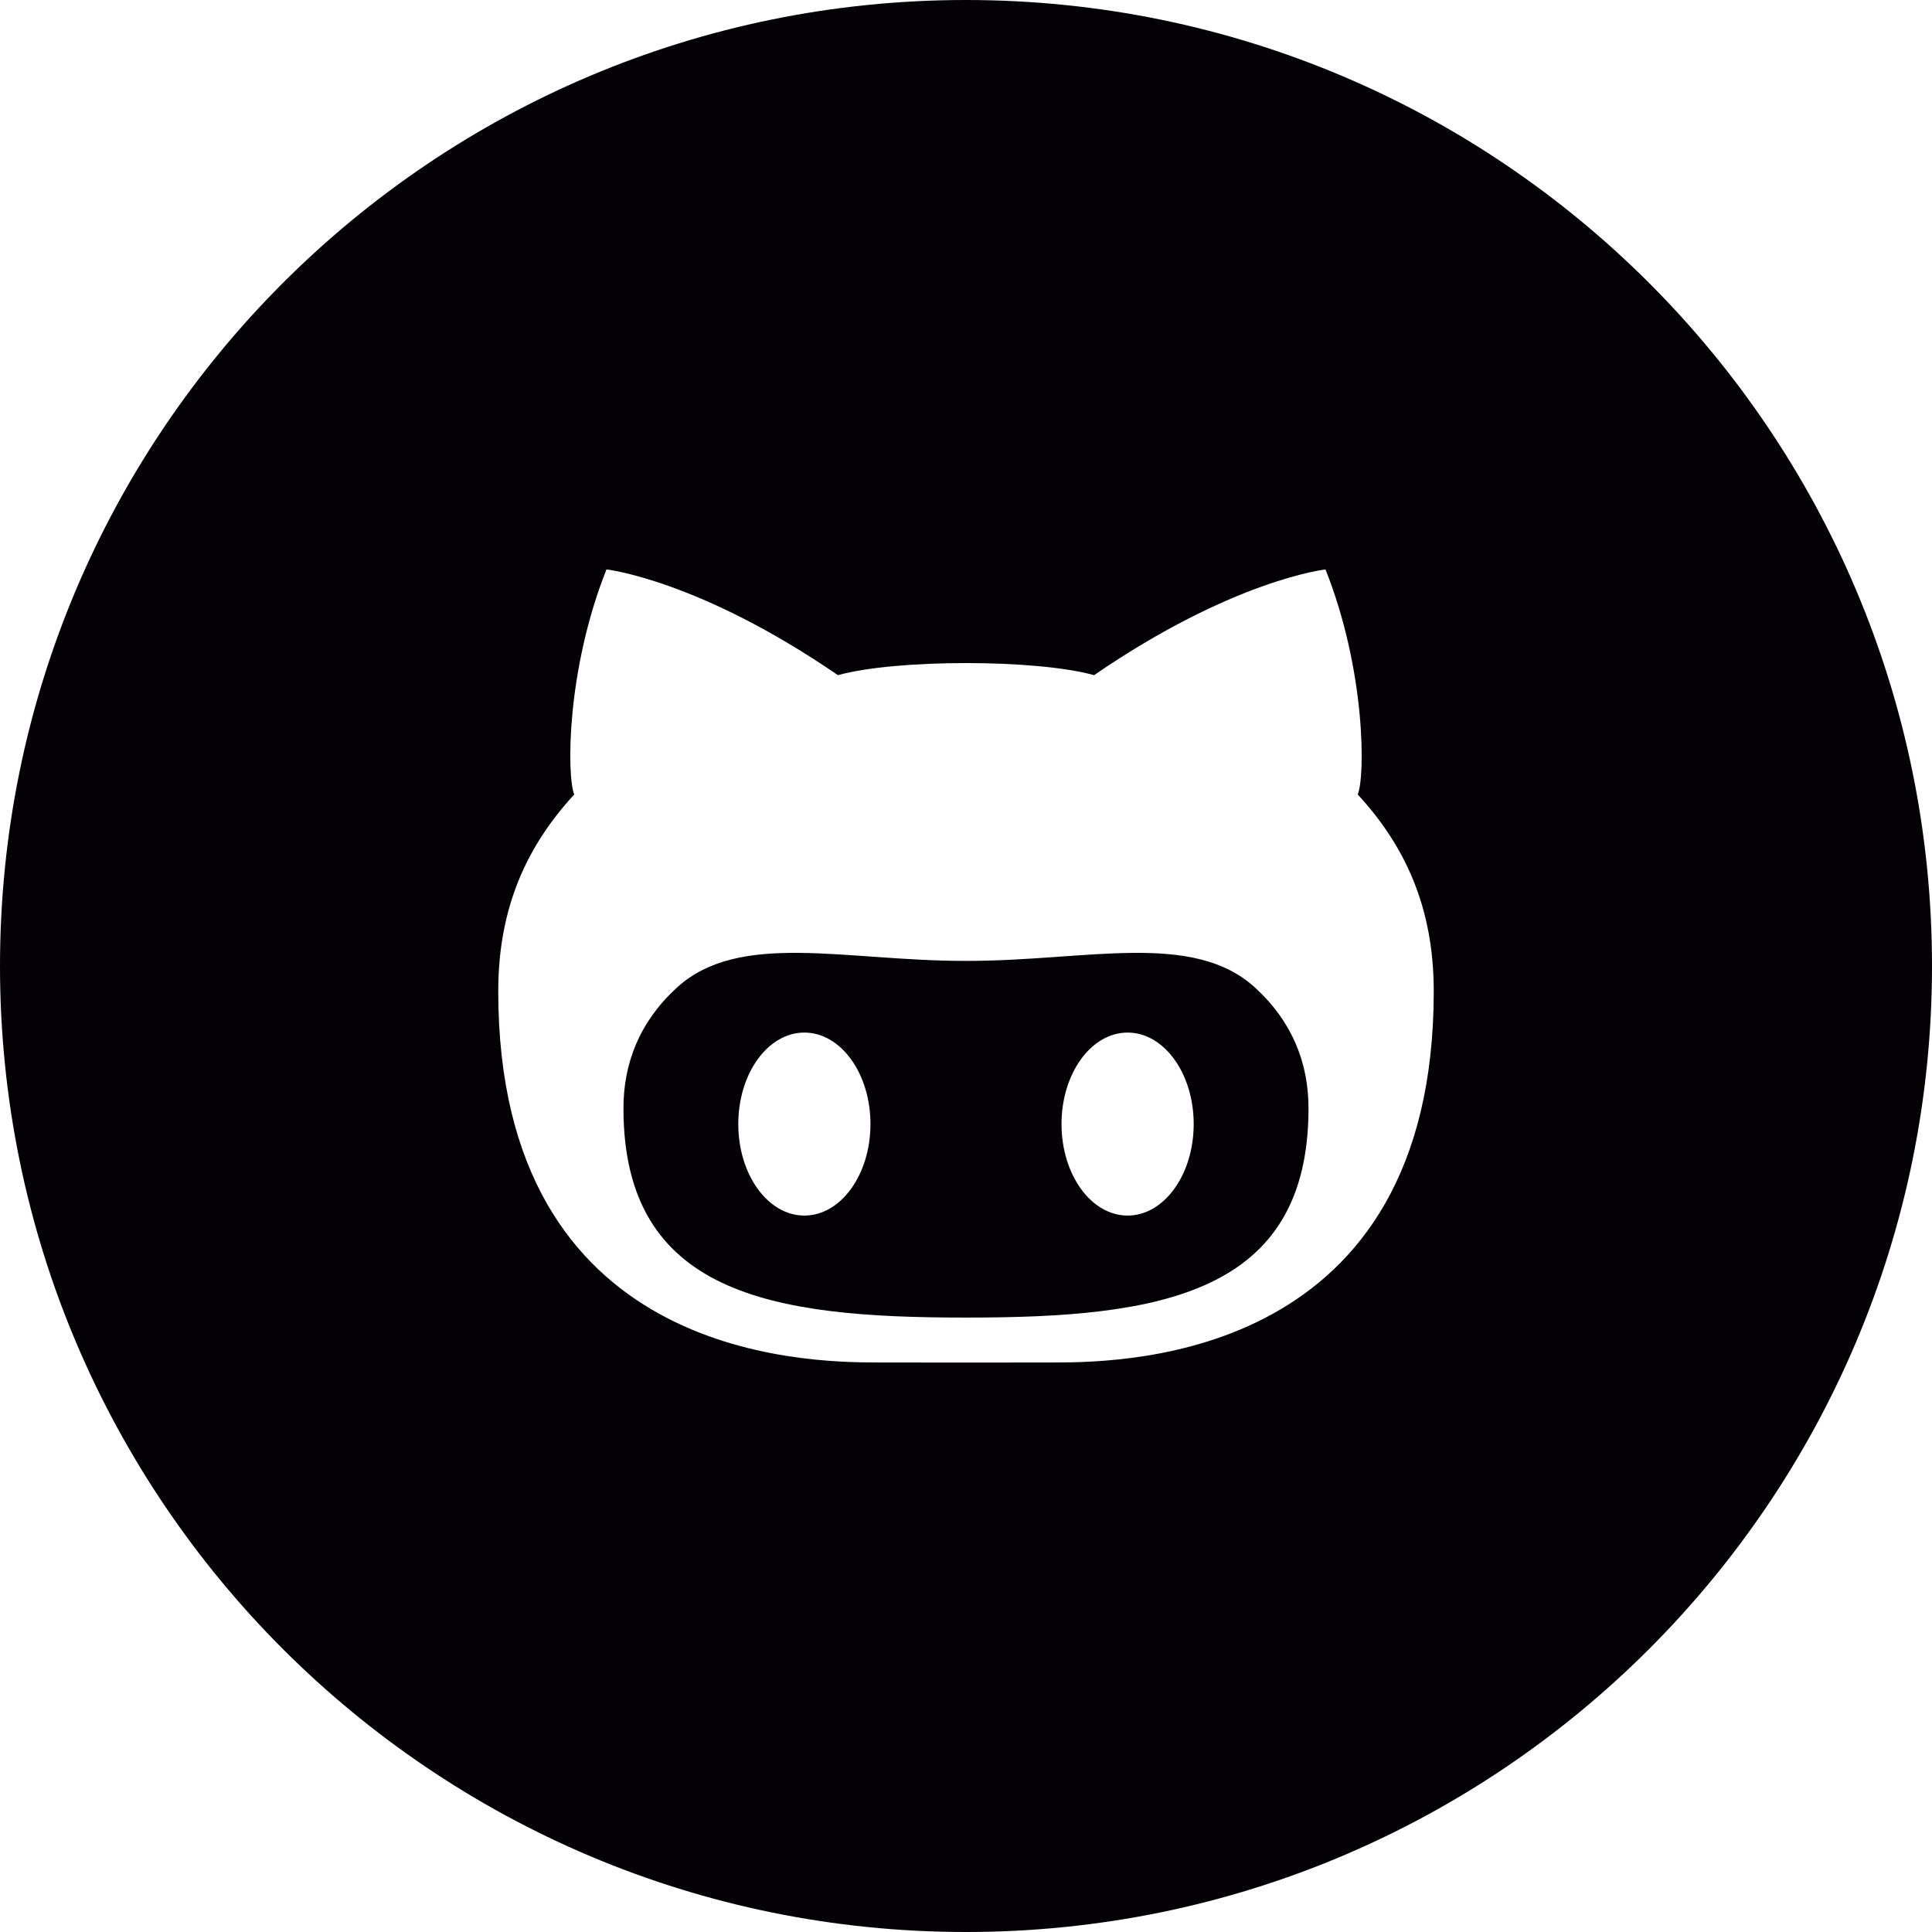
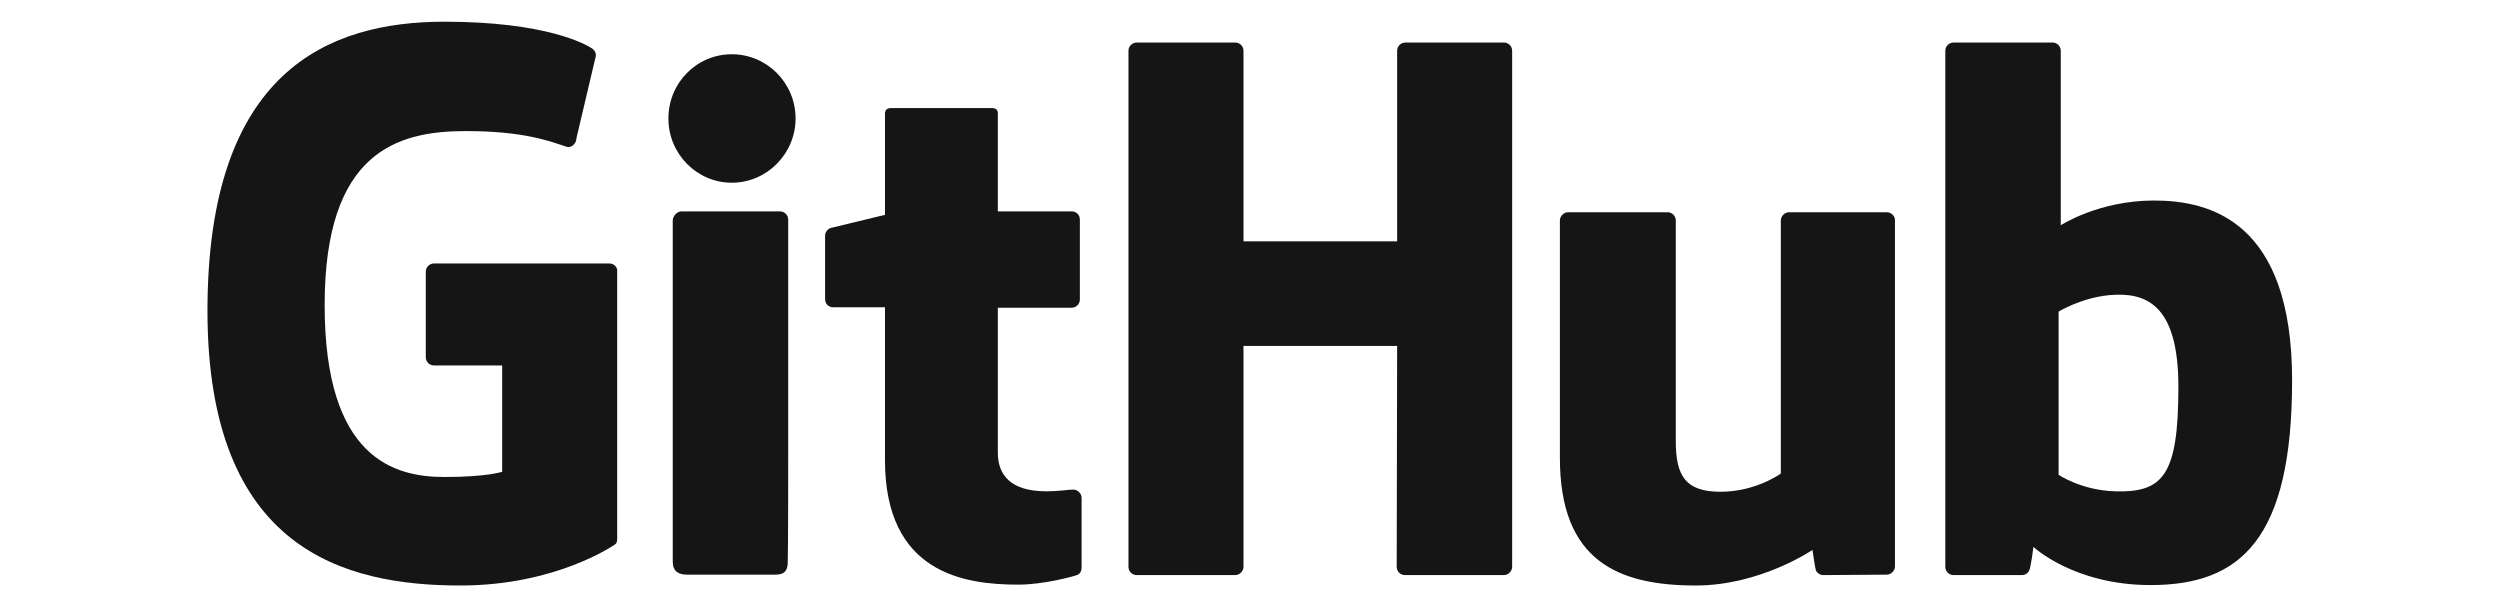
- <svg xmlns="http://www.w3.org/2000/svg" version="1.1" id="Capa_1" x="0px" y="0px" viewBox="0 0 96 96" style="enable-background:new 0 0 96 96;" xml:space="preserve">
+ <svg xmlns="http://www.w3.org/2000/svg" version="1.1" id="Layer_1" x="0px" y="0px" viewBox="0 0 576 139" enable-background="new 0 0 576 139" xml:space="preserve">
  <g>
-     <path style="fill:#030104;" d="M48.07,47.746c-0.022,0-0.047-0.001-0.07-0.002c-0.024,0.001-0.049,0.002-0.071,0.002   c-5.957,0-11.206-1.508-14.308,1.34c-1.859,1.709-2.642,3.768-2.642,5.985c0,9.261,7.42,10.398,16.949,10.398h0.142   c9.529,0,16.949-1.138,16.949-10.398c0-2.218-0.783-4.276-2.642-5.985C59.275,46.238,54.027,47.746,48.07,47.746z M39.968,60.401   c-1.813,0-3.283-2.036-3.283-4.547s1.47-4.546,3.283-4.546s3.285,2.035,3.285,4.546S41.781,60.401,39.968,60.401z M56.031,60.401   c-1.814,0-3.285-2.036-3.285-4.547s1.471-4.546,3.285-4.546c1.812,0,3.283,2.035,3.283,4.546S57.844,60.401,56.031,60.401z M48,0   C21.489,0,0,21.49,0,48s21.489,48,48,48c26.509,0,48-21.49,48-48S74.509,0,48,0z M52.378,67.701c-0.86,0-2.57,0.002-4.378,0.004   c-1.809-0.002-3.52-0.004-4.379-0.004c-3.803,0-18.863-0.291-18.863-18.445c0-4.177,1.432-7.233,3.775-9.778   c-0.374-0.923-0.393-6.165,1.602-11.183c0,0,4.576,0.502,11.5,5.253c1.451-0.401,3.908-0.601,6.365-0.601   c2.455,0,4.912,0.199,6.365,0.601c6.923-4.751,11.498-5.253,11.498-5.253c1.995,5.018,1.977,10.26,1.603,11.183   c2.344,2.545,3.776,5.602,3.776,9.778C71.242,67.41,56.181,67.701,52.378,67.701z" />
+     <path fill="#161516" d="M140.4,60.7H100c-1,0-1.9,0.8-1.9,1.9v19.7c0,1,0.8,1.9,1.9,1.9h15.7v24.5c0,0-3.5,1.2-13.3,1.2   c-11.5,0-27.6-4.2-27.6-39.6c0-35.4,16.8-40.1,32.5-40.1c13.6,0,19.5,2.4,23.2,3.6c1.2,0.4,2.3-0.8,2.3-1.9l4.5-19.1   c0-0.5-0.2-1.1-0.7-1.5c-1.5-1.1-10.8-6.3-34.2-6.3c-26.9,0-54.6,11.5-54.6,66.6c0,55.1,31.6,63.3,58.3,63.3   c22.1,0,35.5-9.4,35.5-9.4c0.6-0.3,0.6-1.1,0.6-1.4V62.5C142.3,61.5,141.4,60.7,140.4,60.7z" />
+     <path fill="#161516" d="M348.4,11.7c0-1-0.8-1.9-1.9-1.9h-22.7c-1,0-1.9,0.8-1.9,1.9c0,0,0,43.9,0,43.9h-35.4V11.7   c0-1-0.8-1.9-1.9-1.9h-22.7c-1,0-1.9,0.8-1.9,1.9v118.9c0,1,0.8,1.9,1.9,1.9h22.7c1,0,1.9-0.9,1.9-1.9V79.7h35.4   c0,0-0.1,50.9-0.1,50.9c0,1,0.8,1.9,1.9,1.9h22.8c1,0,1.9-0.9,1.9-1.9V11.7z" />
+     <g>
+       <g>
+         <path fill="#161516" d="M183.3,27.3c0-8.2-6.6-14.8-14.7-14.8c-8.1,0-14.6,6.6-14.6,14.8c0,8.2,6.6,14.8,14.6,14.8     C176.7,42.1,183.3,35.4,183.3,27.3z" />
+         <path fill="#161516" d="M181.6,105.5c0-3,0-54.9,0-54.9c0-1-0.8-1.9-1.9-1.9h-22.7c-1,0-2,1.1-2,2.1c0,0,0,66,0,78.6     c0,2.3,1.4,3,3.3,3c0,0,9.7,0,20.4,0c2.2,0,2.8-1.1,2.8-3C181.6,125.2,181.6,108.7,181.6,105.5z" />
+       </g>
+     </g>
+     <path fill="#161516" d="M434.7,48.9h-22.5c-1,0-1.9,0.9-1.9,1.9v58.3c0,0-5.7,4.2-13.9,4.2c-8.1,0-10.3-3.7-10.3-11.7   c0-8,0-50.8,0-50.8c0-1-0.8-1.9-1.9-1.9h-22.9c-1,0-1.9,0.9-1.9,1.9c0,0,0,31,0,54.7c0,23.6,13.2,29.4,31.3,29.4   c14.9,0,26.9-8.2,26.9-8.2s0.6,4.3,0.8,4.8c0.3,0.5,0.9,1,1.7,1l14.6-0.1c1,0,1.9-0.9,1.9-1.9l0-79.8   C436.6,49.7,435.7,48.9,434.7,48.9z" />
+     <path fill="#161516" d="M496.3,46.2c-12.8,0-21.5,5.7-21.5,5.7V11.7c0-1-0.8-1.9-1.9-1.9h-22.8c-1,0-1.9,0.8-1.9,1.9v118.9   c0,1,0.8,1.9,1.9,1.9c0,0,15.8,0,15.8,0c0.7,0,1.3-0.4,1.6-1c0.4-0.6,1-5.5,1-5.5s9.3,8.8,27,8.8c20.7,0,32.6-10.5,32.6-47.2   C528.1,51,509.2,46.2,496.3,46.2z M487.4,113.2c-7.8-0.2-13.1-3.8-13.1-3.8V71.8c0,0,5.2-3.2,11.7-3.8c8.1-0.7,15.9,1.7,15.9,21.1   C501.9,109.5,498.4,113.5,487.4,113.2z" />
+     <path fill="#161516" d="M246.9,48.7h-17c0,0,0-22.5,0-22.5c0-0.9-0.4-1.3-1.4-1.3h-23.2c-0.9,0-1.4,0.4-1.4,1.3v23.3   c0,0-11.6,2.8-12.4,3c-0.8,0.2-1.4,1-1.4,1.8v14.6c0,1.1,0.8,1.9,1.9,1.9h11.9c0,0,0,15.3,0,35.2c0,26.1,18.3,28.7,30.7,28.7   c5.7,0,12.4-1.8,13.5-2.2c0.7-0.2,1.1-0.9,1.1-1.7l0-16.1c0-1-0.9-1.9-1.9-1.9c-1,0-3.5,0.4-6.2,0.4c-8.4,0-11.2-3.9-11.2-8.9   c0-5,0-33.4,0-33.4h17c1,0,1.9-0.8,1.9-1.9V50.6C248.8,49.5,248,48.7,246.9,48.7z" />
  </g>
-   <g>
- </g>
-   <g>
- </g>
-   <g>
- </g>
-   <g>
- </g>
-   <g>
- </g>
-   <g>
- </g>
-   <g>
- </g>
-   <g>
- </g>
-   <g>
- </g>
-   <g>
- </g>
-   <g>
- </g>
-   <g>
- </g>
-   <g>
- </g>
-   <g>
- </g>
-   <g>
- </g>
</svg>
